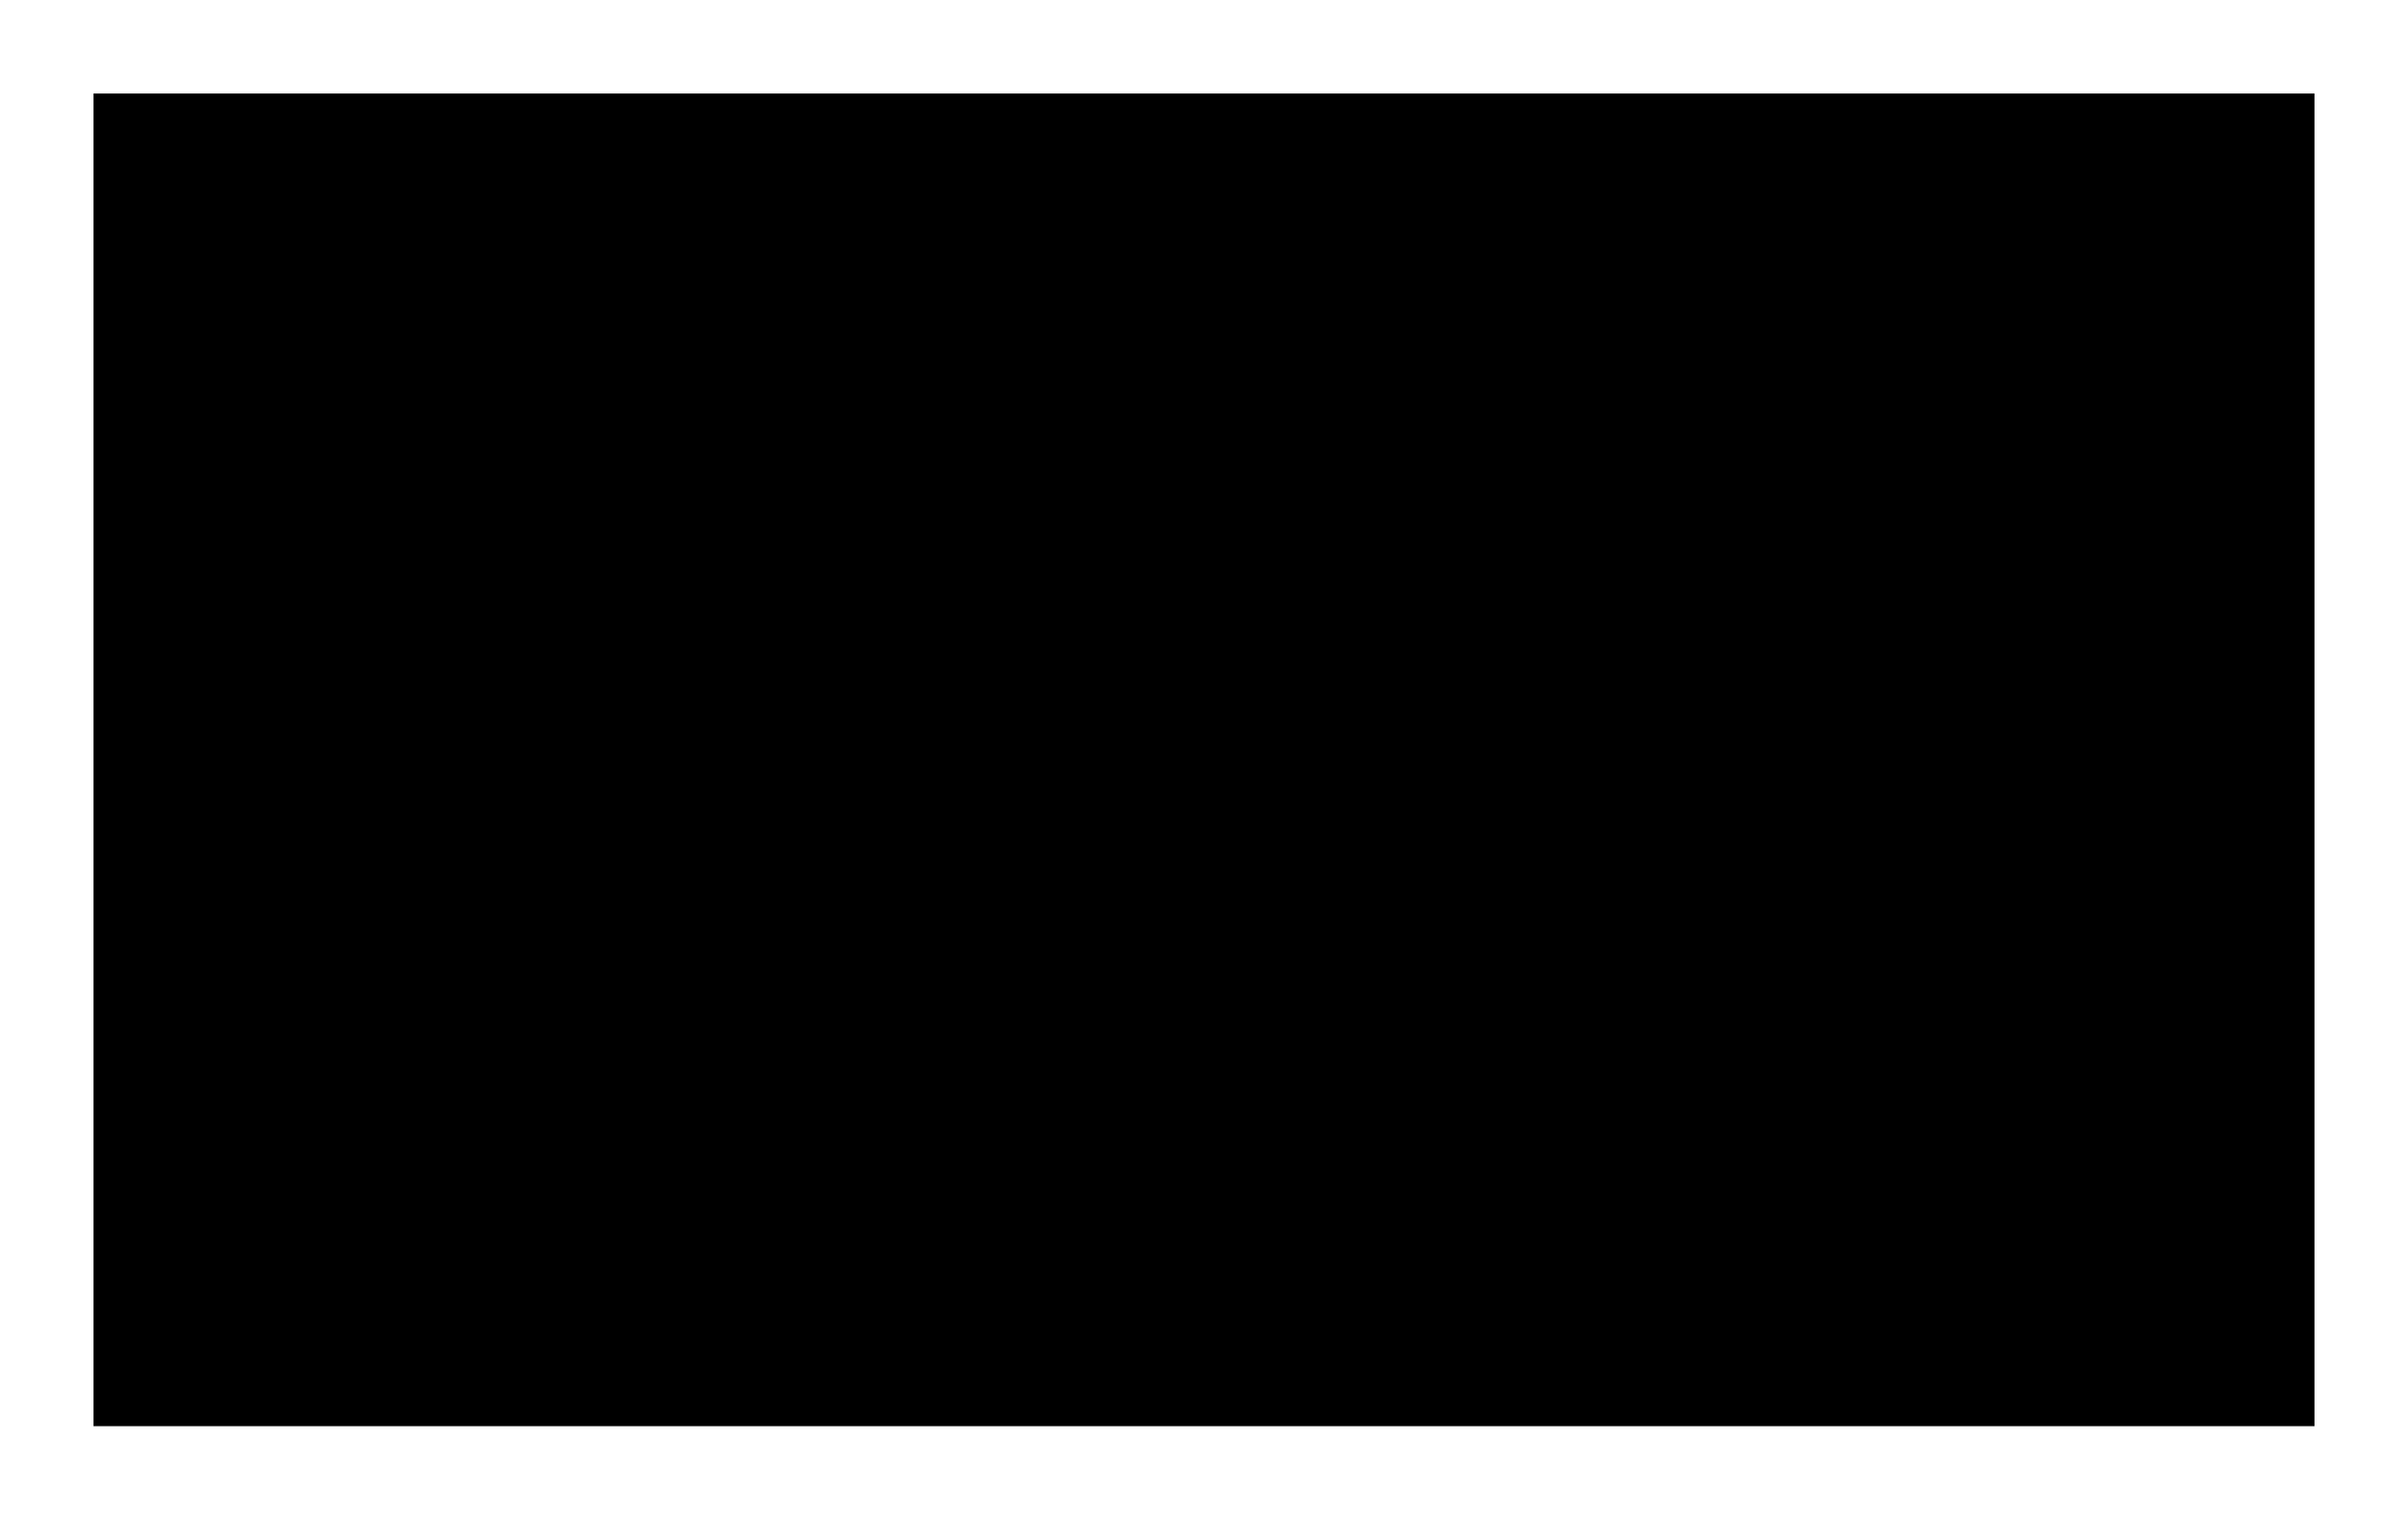
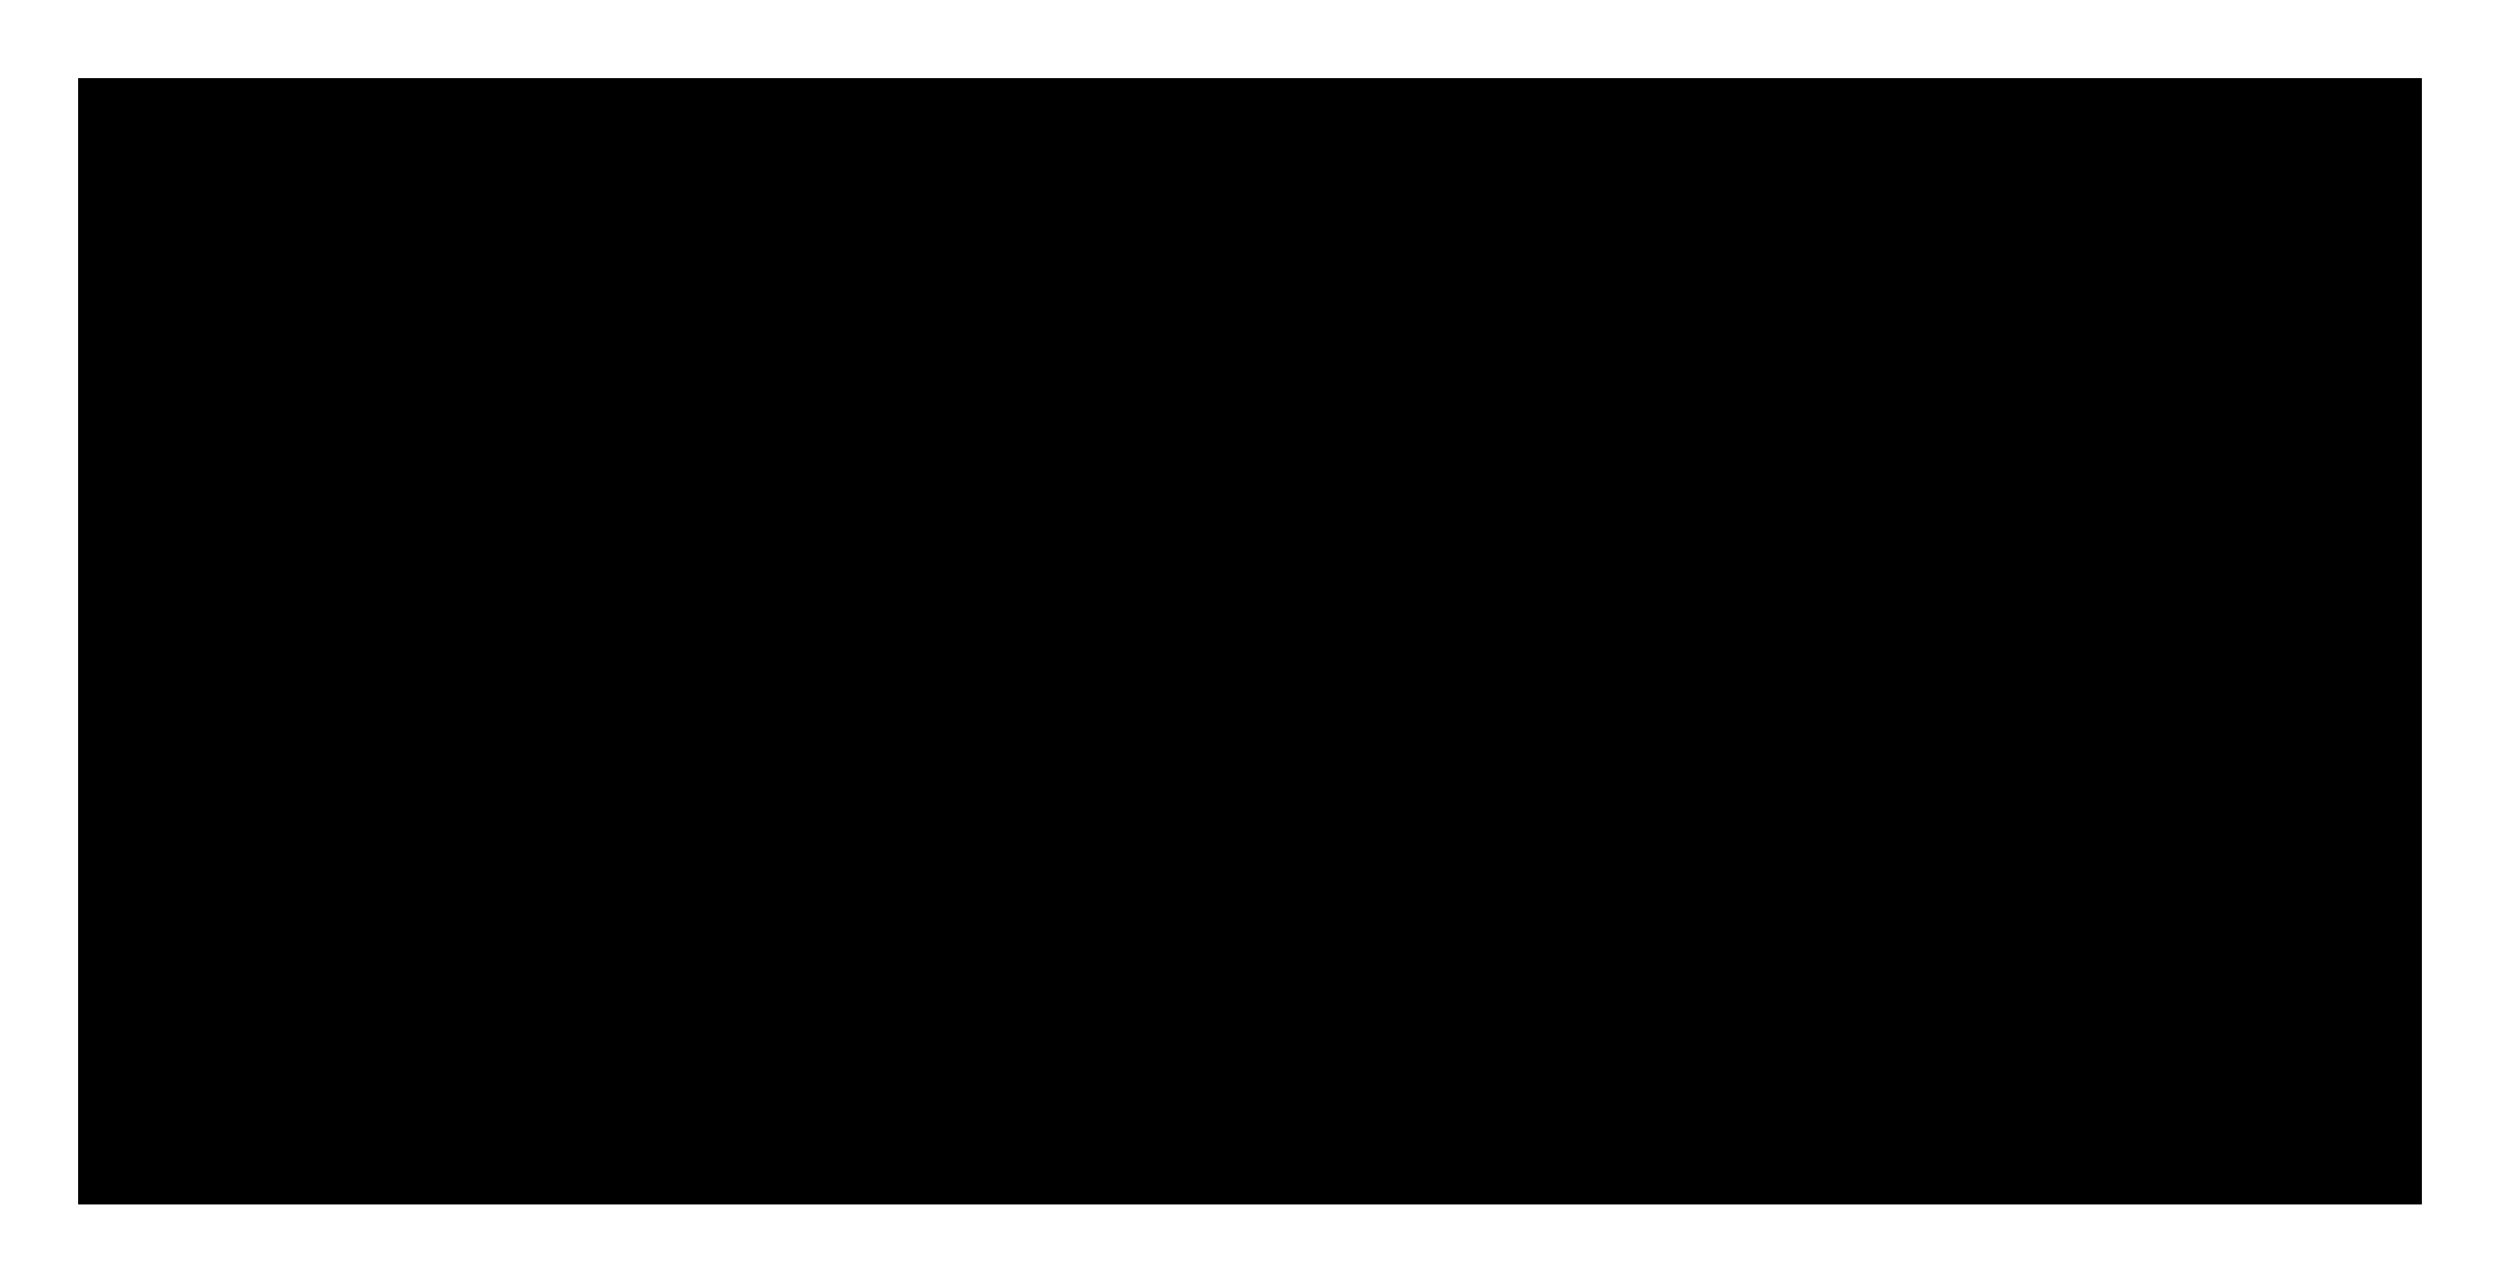
- <svg xmlns="http://www.w3.org/2000/svg" viewBox="168 13 103 65">
+ <svg xmlns="http://www.w3.org/2000/svg" viewBox="168 13 128 65.668">
  <g id="rooms">
-     <path id="pietro-2-202" class="room" data-room-id="202" data-level="pietro-2" data-name="202" fill-rule="evenodd" clip-rule="evenodd" d="M172,17 L267,17 L267,74 L172,74 Z" />
+     <path id="pietro-2-202" class="room" data-room-id="202" data-level="pietro-2" data-name="202" fill-rule="evenodd" clip-rule="evenodd" d="M172,17 L292,17 L292,74.668 L172,74.668 Z" />
  </g>
  <g id="labels">
    <text class="room-label">
-       <tspan x="219.5" y="49.66" class="label-number">202</tspan>
+       <tspan x="232" y="49.99" class="label-number">202</tspan>
    </text>
  </g>
</svg>
